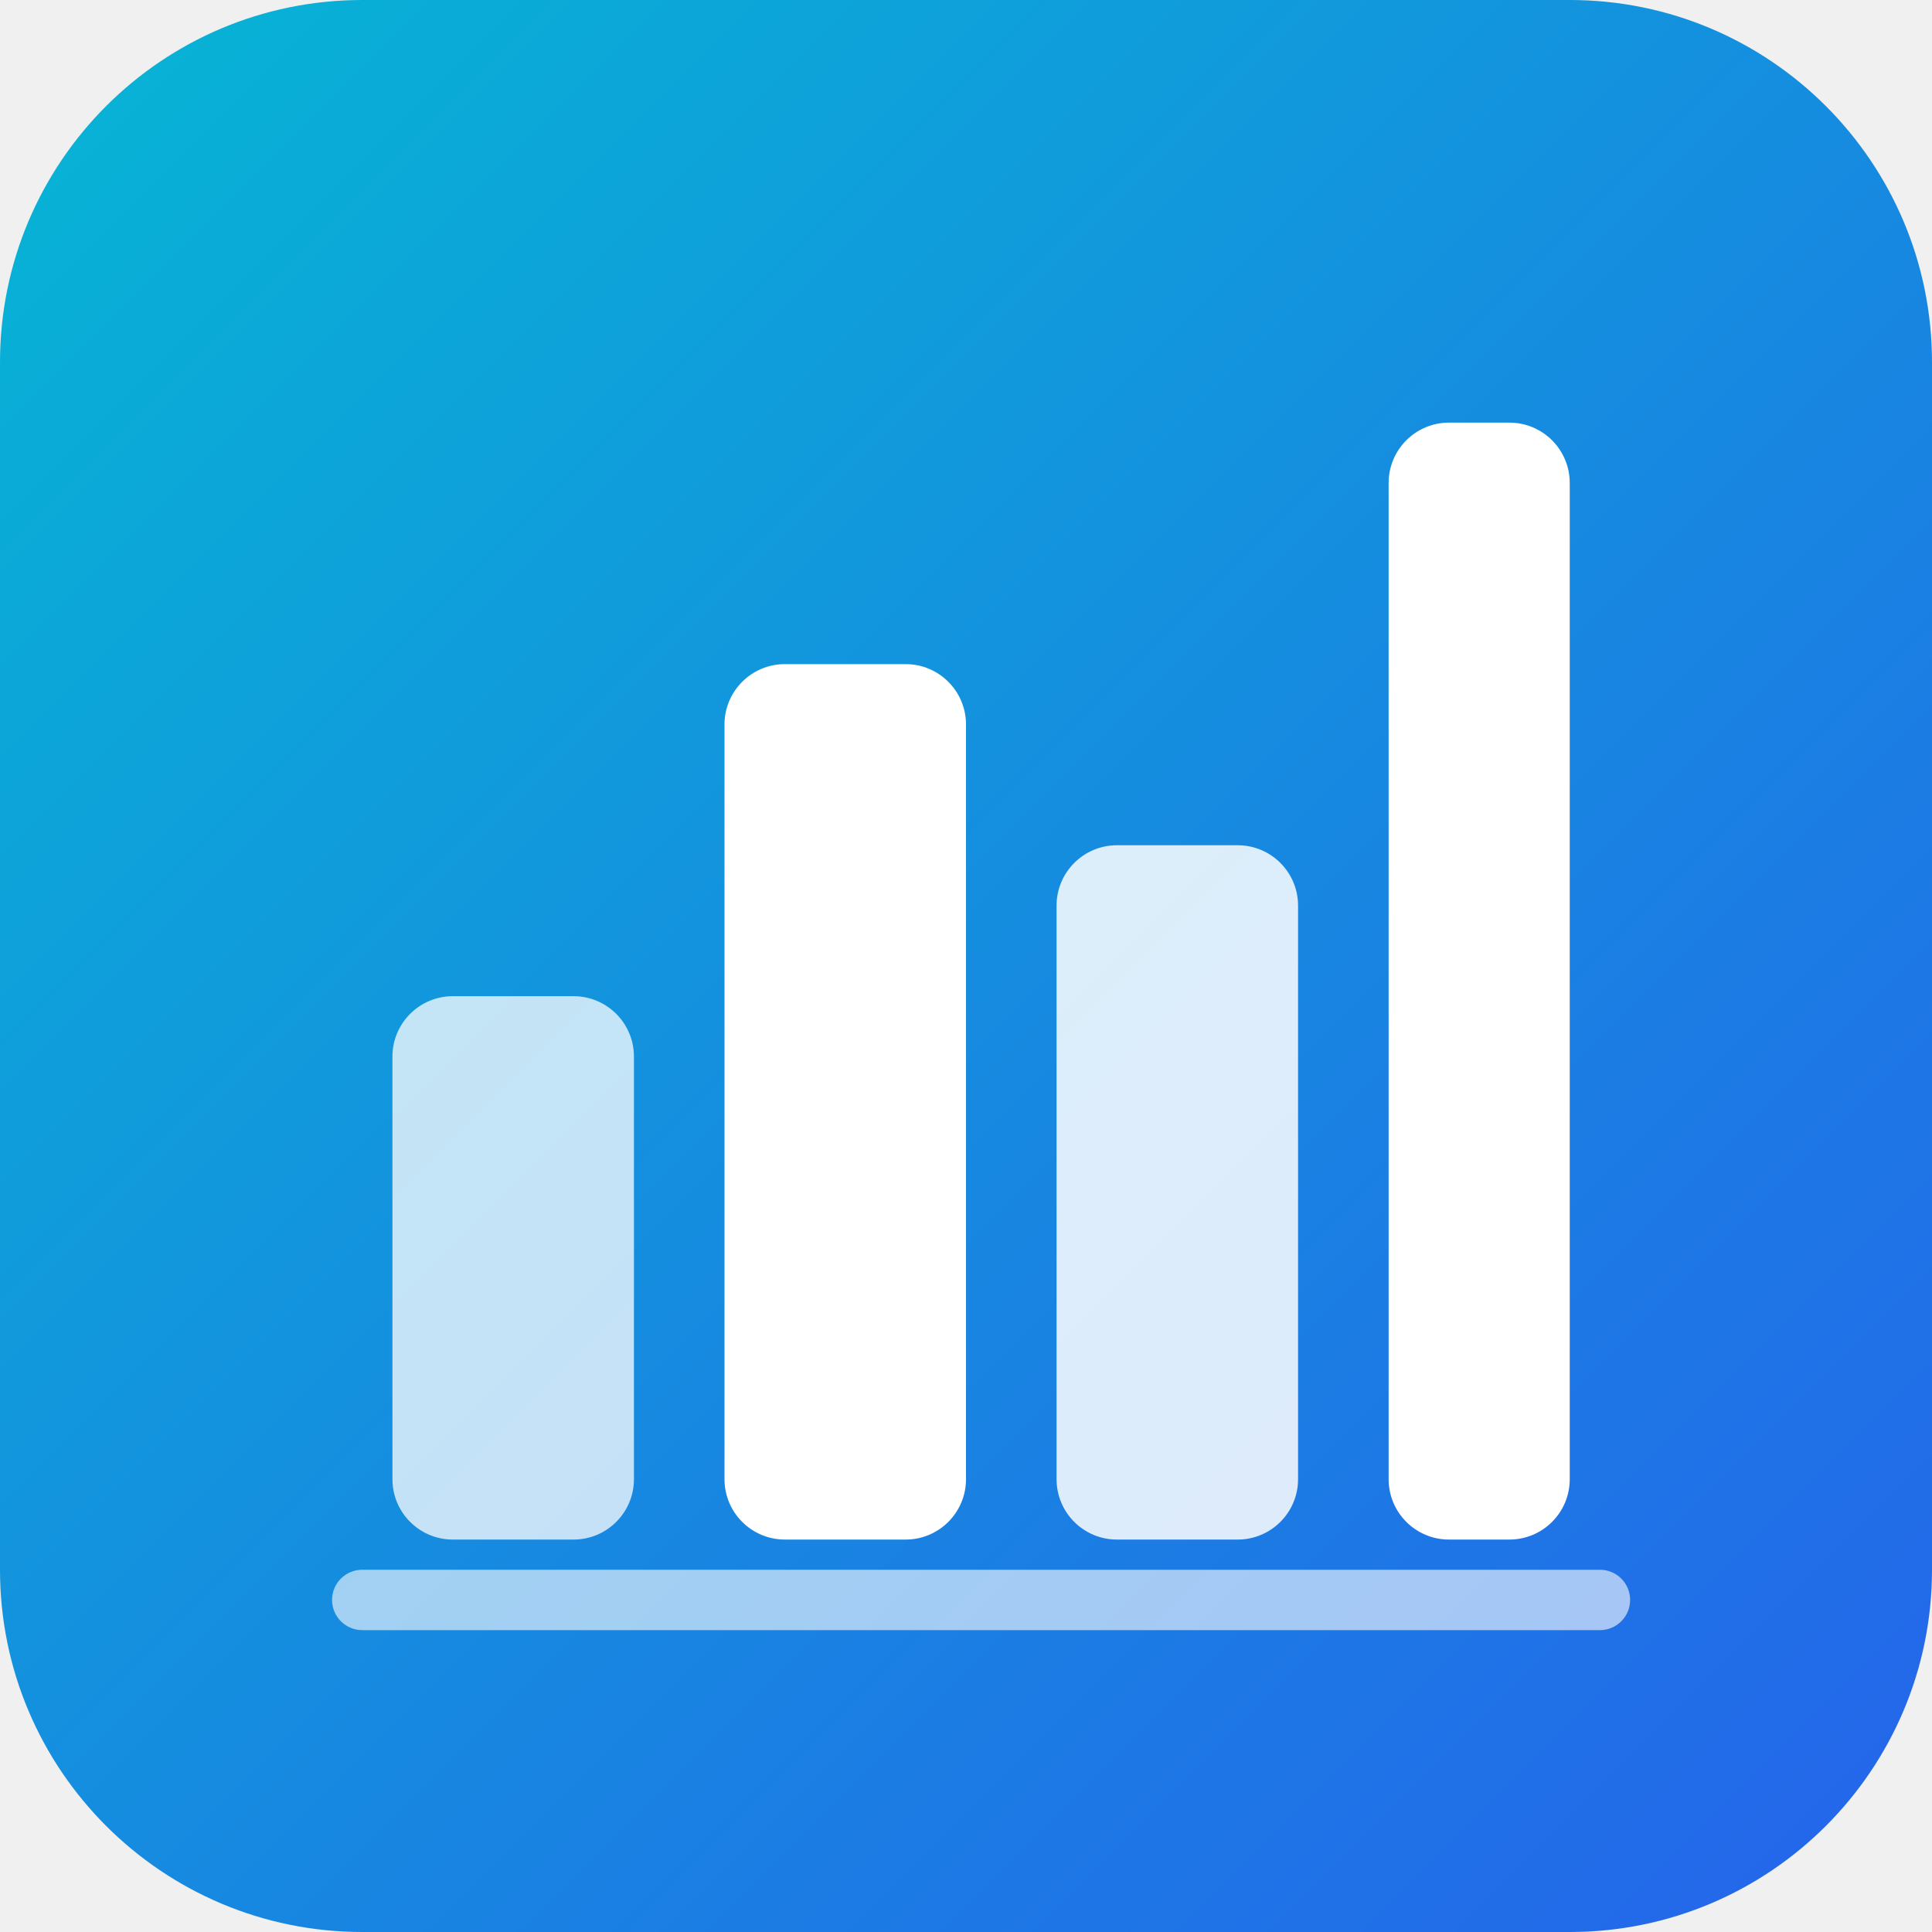
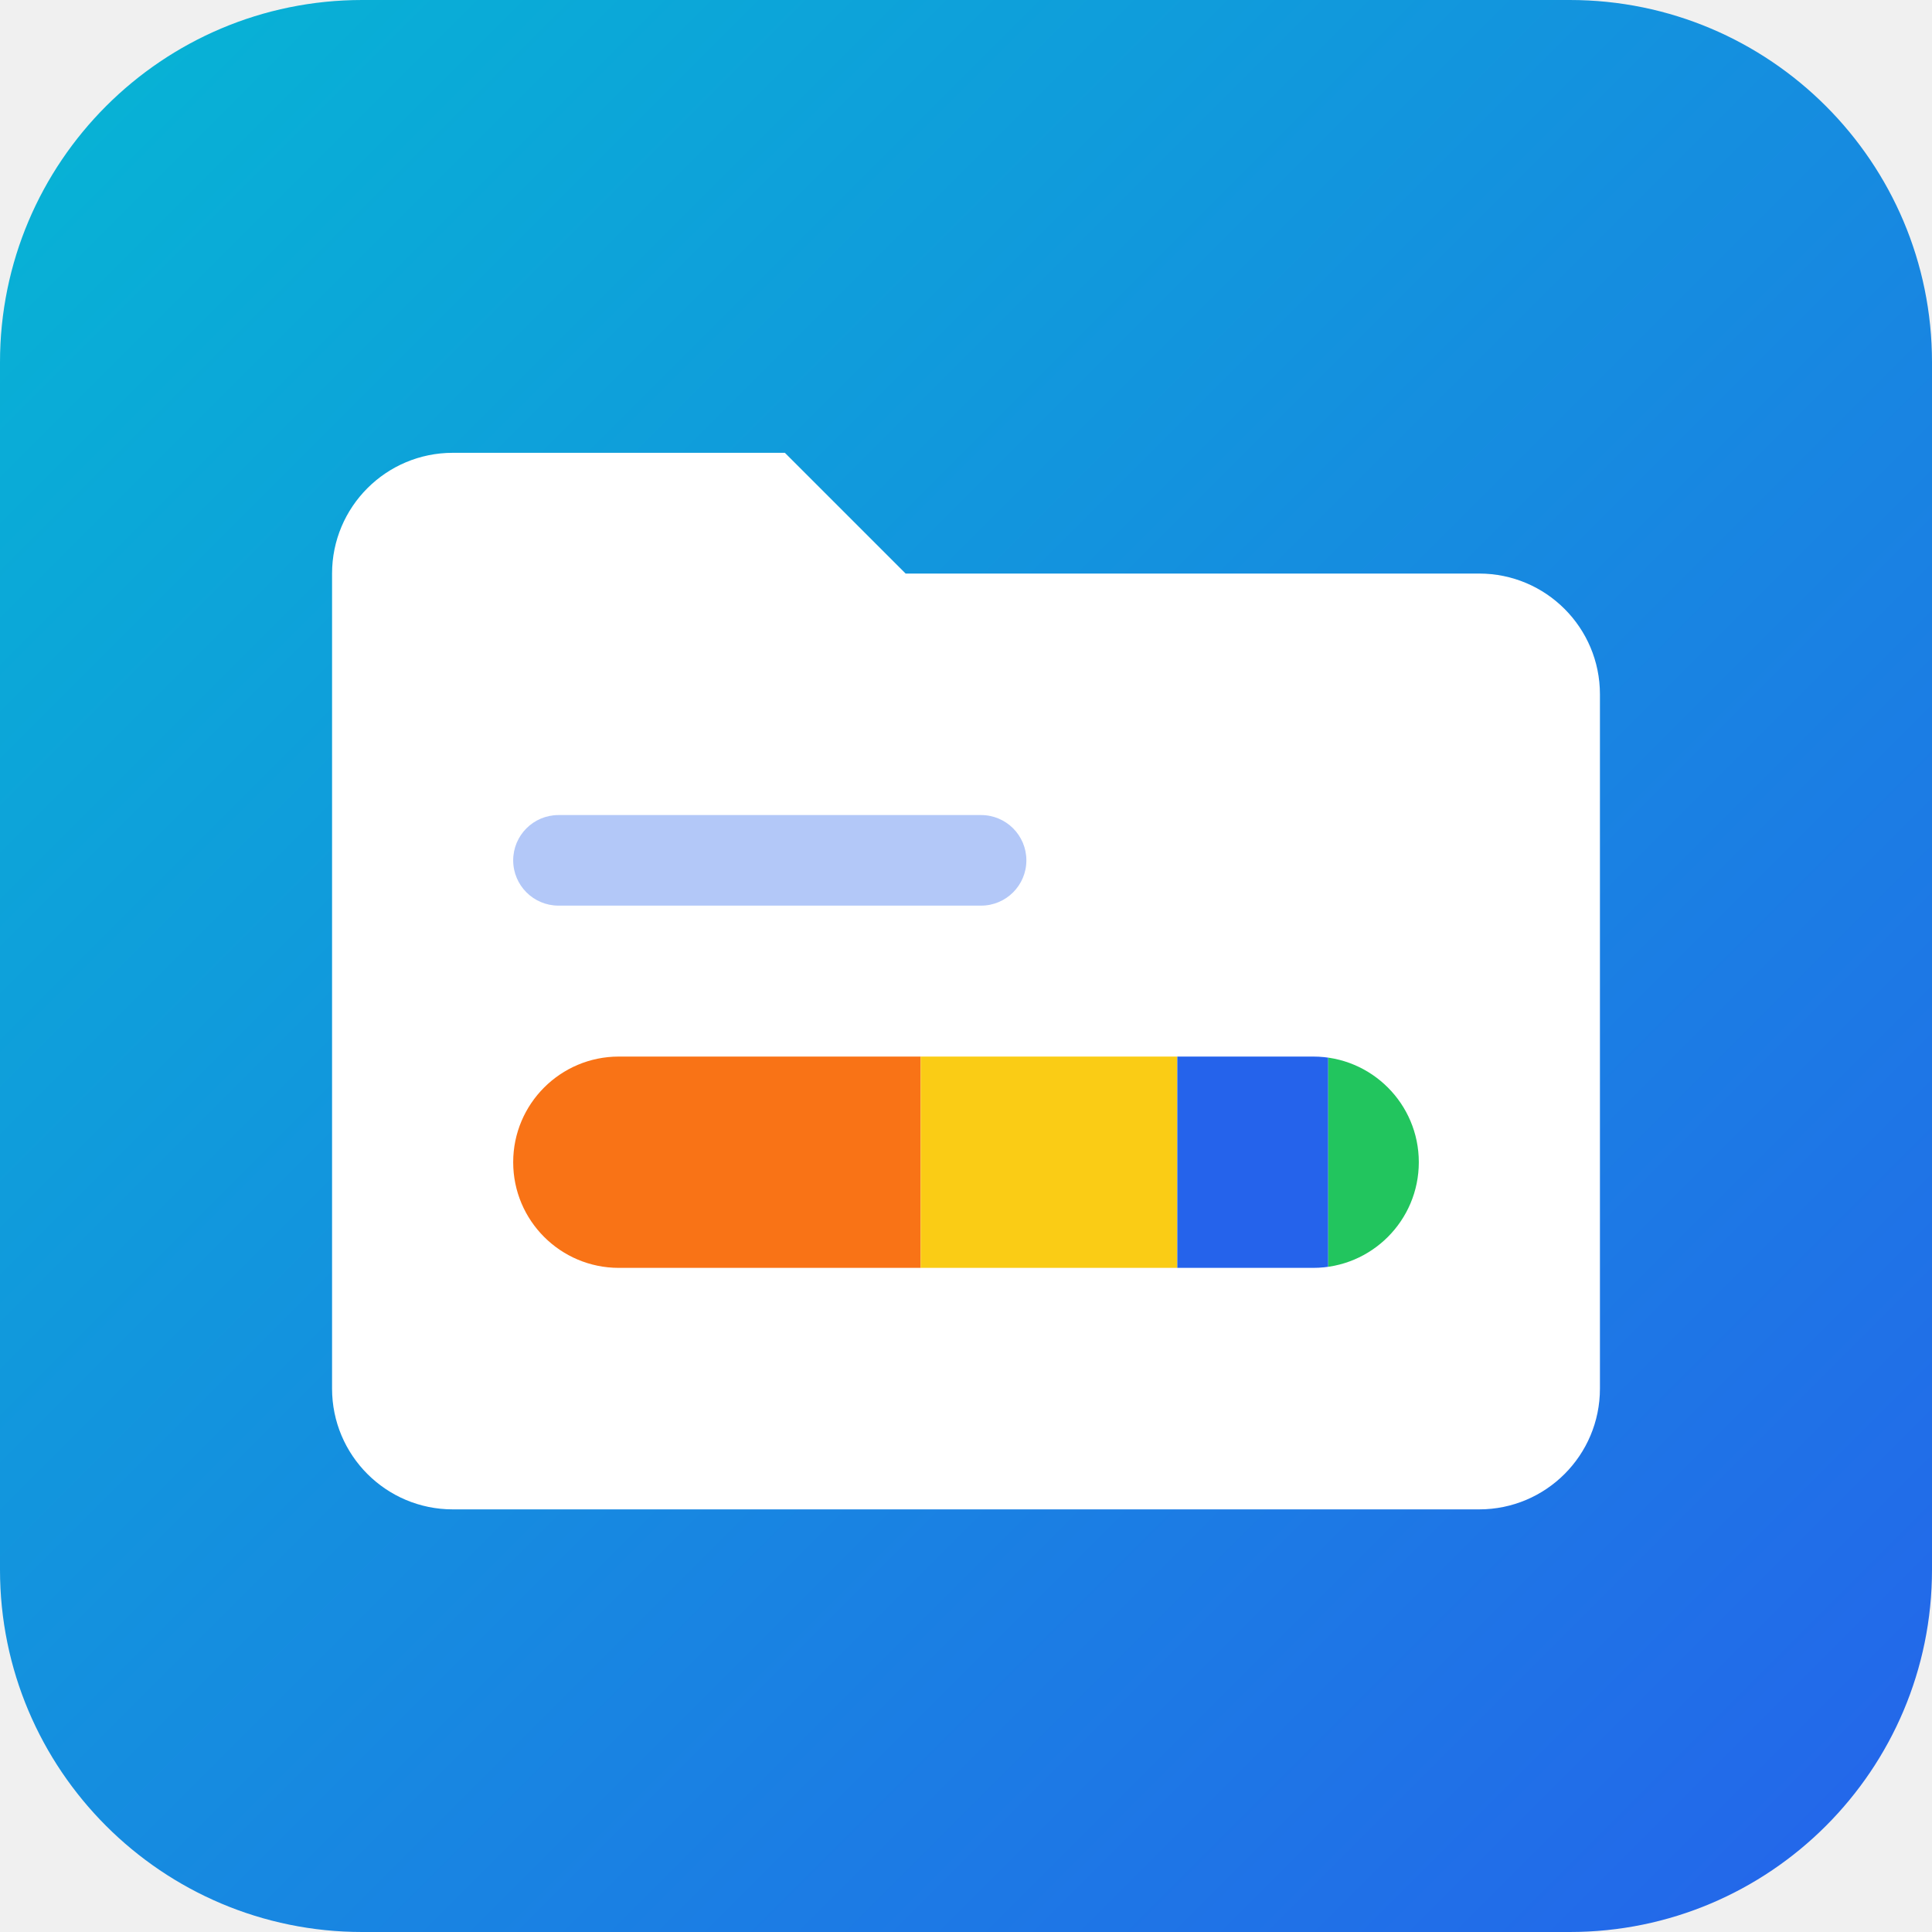
<svg xmlns="http://www.w3.org/2000/svg" viewBox="0 0 128 128" width="128" height="128">
  <defs>
    <linearGradient id="bg" x1="0" y1="0" x2="1" y2="1">
      <stop offset="0" stop-color="#06B6D4" />
      <stop offset="1" stop-color="#2563EB" />
    </linearGradient>
+     <clipPath id="bar">
+       <rect x="34" y="70" width="60" height="14" rx="7" />
+     </clipPath>
  </defs>
  <rect width="128" height="128" rx="24" fill="url(#bg)" />
-   <rect x="26" y="66" width="16" height="36" rx="4" fill="#fff" fill-opacity="0.75" />
-   <rect x="48" y="44" width="16" height="58" rx="4" fill="#fff" />
-   <rect x="70" y="56" width="16" height="46" rx="4" fill="#fff" fill-opacity="0.85" />
-   <rect x="92" y="28" width="12" height="74" rx="4" fill="#fff" />
-   <rect x="22" y="104" width="86" height="4" rx="2" fill="#fff" fill-opacity="0.6" />
+   <path d="M22 38a8 8 0 0 1 8-8h22l8 8h38a8 8 0 0 1 8 8v46a8 8 0 0 1-8 8H30a8 8 0 0 1-8-8z" fill="#fff" />
+   <rect x="34" y="54" width="34" height="6" rx="3" fill="#2563EB" fill-opacity="0.35" />
+   <g clip-path="url(#bar)">
+     <rect x="34" y="70" width="27" height="14" fill="#F97316" />
+     <rect x="61" y="70" width="17" height="14" fill="#FACC15" />
+     <rect x="78" y="70" width="10" height="14" fill="#2563EB" />
+     <rect x="88" y="70" width="6" height="14" fill="#22C55E" />
+   </g>
</svg>
